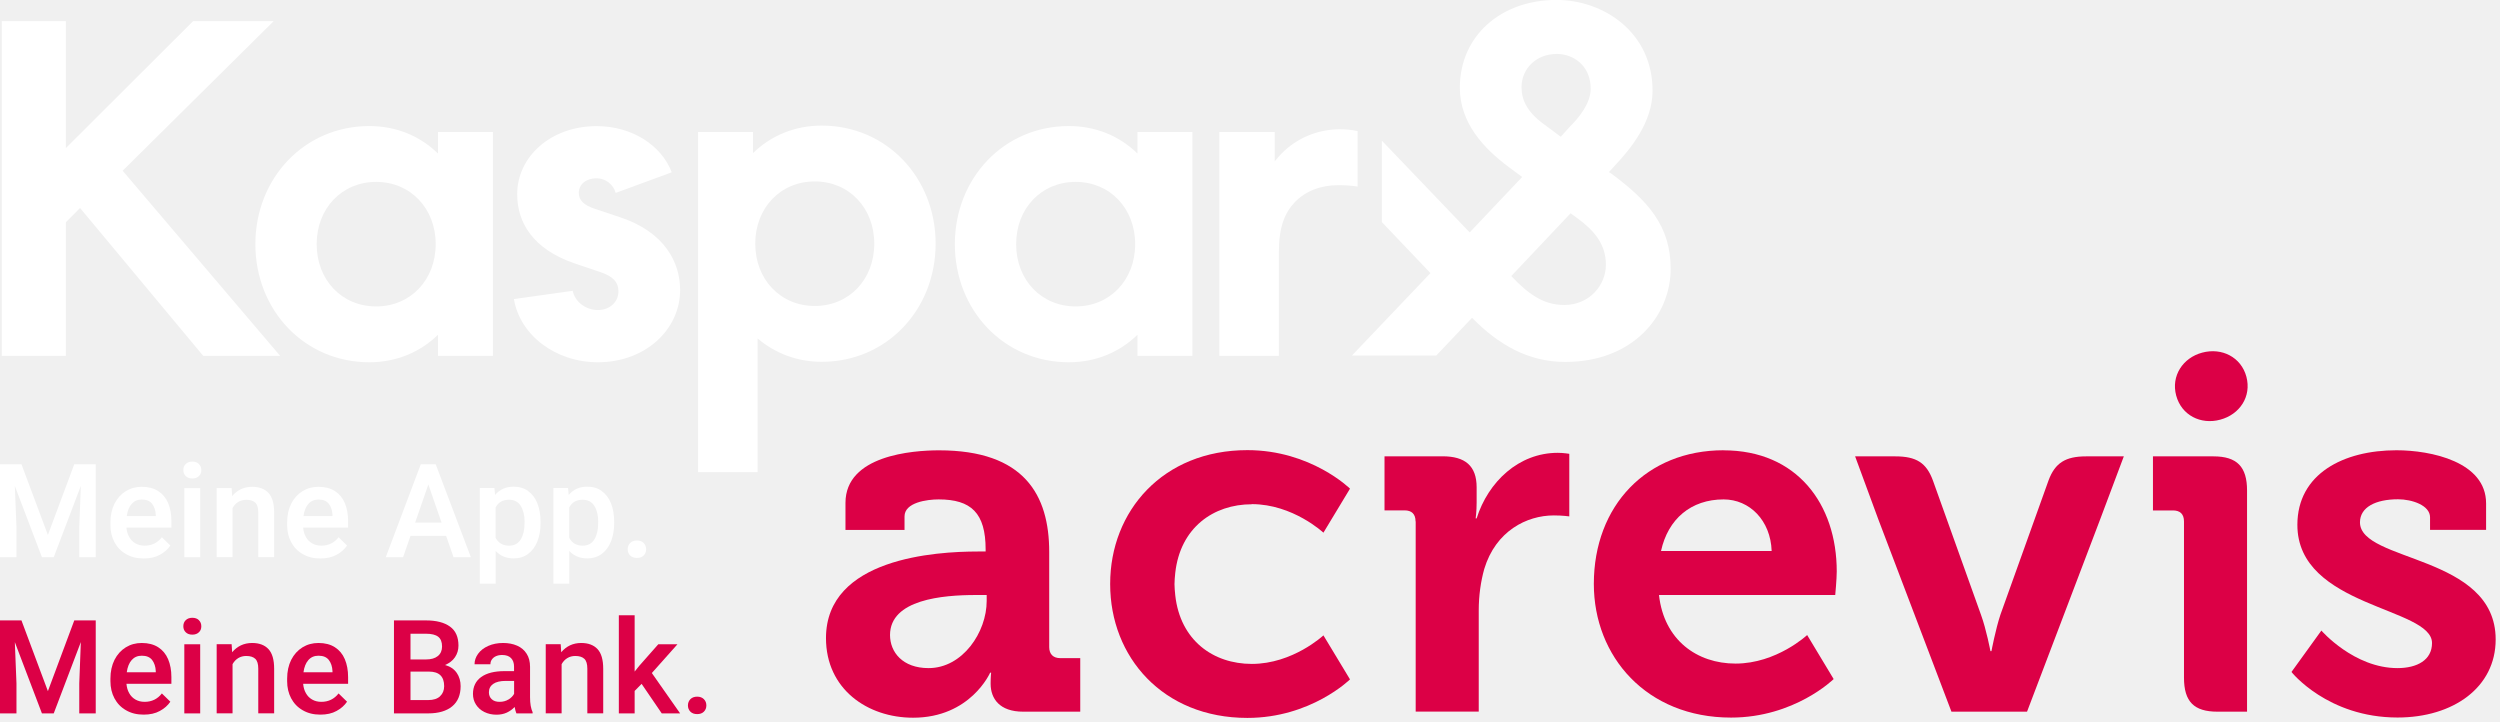
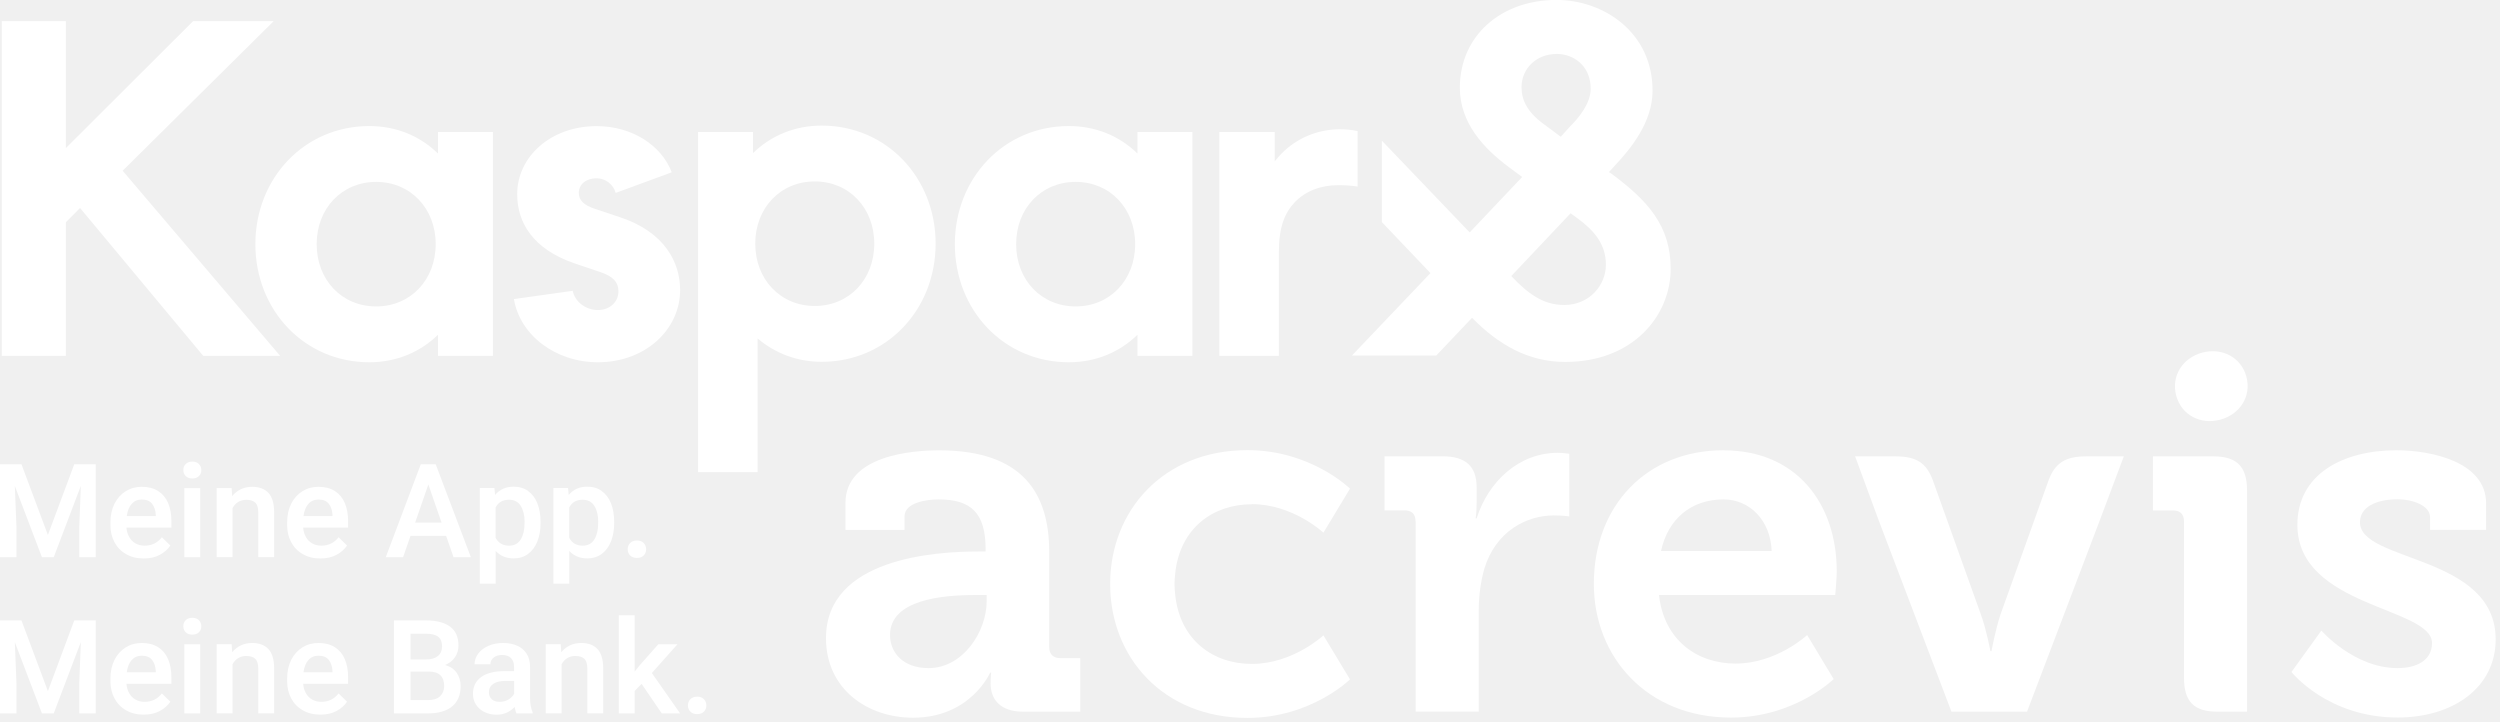
<svg xmlns="http://www.w3.org/2000/svg" width="381" height="110" viewBox="0 0 381 110" fill="none">
-   <g clip-path="url(#clip0_681_13)">
-     <path d="M335.62 53.74C338.61 52.94 341.55 54.43 342.35 57.41C343.15 60.42 341.35 63.16 338.36 63.96C335.39 64.76 332.46 63.29 331.65 60.28C330.85 57.29 332.66 54.53 335.62 53.74Z" fill="#DC0046" />
-     <path d="M141.52 101.82C146.71 101.82 150.37 96.33 150.37 91.6V90.68H148.69C143.66 90.68 135.64 91.36 135.64 96.78C135.64 99.38 137.55 101.82 141.51 101.82M148.99 84.04H150.21V83.74C150.21 78.17 148 76.11 143.04 76.11C141.28 76.11 137.85 76.57 137.85 78.7V80.76H128.85V76.64C128.85 69.39 139.07 68.63 143.12 68.63C156.09 68.63 159.9 75.42 159.9 84.12V98.62C159.9 99.69 160.51 100.3 161.58 100.3H164.63V108.46H155.93C152.34 108.46 150.97 106.48 150.97 104.19C150.97 103.2 151.05 102.51 151.05 102.51H150.9C150.9 102.51 147.92 109.38 139.15 109.38C132.21 109.38 125.88 105.03 125.88 97.25C125.88 85.04 142.66 84.05 149 84.05" fill="#DC0046" />
-     <path d="M215.73 79.46C215.73 78.32 215.12 77.78 214.05 77.78H211V69.54H219.85C223.28 69.54 225.04 70.99 225.04 74.27V76.56C225.04 78.01 224.89 79 224.89 79H225.04C226.8 73.43 231.45 69.01 237.4 69.01C238.24 69.01 239.16 69.16 239.16 69.16V78.7C239.16 78.7 238.17 78.55 236.8 78.55C232.68 78.55 227.95 80.92 226.2 86.71C225.67 88.62 225.36 90.75 225.36 93.04V108.45H215.75V79.46H215.73Z" fill="#DC0046" />
-     <path d="M270 83.97C269.84 79.31 266.64 76.11 262.68 76.11C257.72 76.11 254.21 79.08 253.14 83.97H270ZM262.68 68.63C273.82 68.63 279.92 76.79 279.92 87.09C279.92 88.23 279.69 90.68 279.69 90.68H252.83C253.59 97.55 258.63 101.13 264.5 101.13C270.76 101.13 275.41 96.78 275.41 96.78L279.45 103.49C279.45 103.49 273.5 109.36 263.81 109.36C250.92 109.36 242.9 100.05 242.9 88.99C242.9 77.01 250.99 68.62 262.66 68.62" fill="#DC0046" />
-     <path d="M190.78 76.83C197.04 76.83 201.69 81.18 201.69 81.18L205.74 74.47C205.74 74.47 199.79 68.6 190.1 68.6C177.21 68.6 169.19 77.91 169.19 88.97V89.04C169.19 100.1 177.2 109.41 190.1 109.41C199.79 109.41 205.74 103.54 205.74 103.54L201.69 96.83C201.69 96.83 197.04 101.18 190.78 101.18C184.9 101.18 179.87 97.6 179.11 90.73C179.04 90.12 179 89.52 178.99 88.96V89.08C179 88.51 179.04 87.92 179.11 87.3C179.87 80.43 184.91 76.85 190.78 76.85" fill="#DC0046" />
-     <path d="M320.06 79.16L308.92 108.46H297.4L286.26 79.16L282.72 69.55H288.85C292.06 69.55 293.58 70.54 294.57 73.21L301.89 93.66C302.73 95.95 303.34 99.23 303.34 99.23H303.5C303.5 99.23 304.11 95.95 304.87 93.66L312.2 73.21C313.19 70.54 314.79 69.55 317.92 69.55H323.67L320.06 79.16Z" fill="#DC0046" />
-     <path d="M342.45 108.46H337.95C334.36 108.46 332.84 106.94 332.84 103.27V79.47C332.84 78.33 332.23 77.79 331.16 77.79H328.11V69.55H337.34C340.93 69.55 342.45 71.15 342.45 74.74V108.46Z" fill="#DC0046" />
-     <path d="M353.78 96.1C353.78 96.1 358.74 101.82 365.38 101.82C368.35 101.82 370.64 100.6 370.64 98C370.64 92.51 350.12 92.58 350.12 79.99C350.12 72.21 357.14 68.62 365.22 68.62C370.48 68.62 378.88 70.37 378.88 76.71V80.75H370.34V78.84C370.34 77.01 367.59 76.09 365.46 76.09C362.03 76.09 359.66 77.31 359.66 79.6C359.66 85.71 380.34 84.48 380.34 97.45C380.34 104.78 373.85 109.35 365.39 109.35C354.71 109.35 349.22 102.41 349.22 102.41L353.79 96.08L353.78 96.1Z" fill="#DC0046" />
+   <g clip-path="url(#clip0_712_2)">
+     <path d="M335.62 53.74C338.61 52.94 341.55 54.43 342.35 57.41C343.15 60.42 341.35 63.16 338.36 63.96C335.39 64.76 332.46 63.29 331.65 60.28C330.85 57.29 332.66 54.53 335.62 53.74Z" fill="white" />
+     <path d="M141.52 101.82C146.71 101.82 150.37 96.33 150.37 91.6V90.68H148.69C143.66 90.68 135.64 91.36 135.64 96.78C135.64 99.38 137.55 101.82 141.51 101.82M148.99 84.04H150.21V83.74C150.21 78.17 148 76.11 143.04 76.11C141.28 76.11 137.85 76.57 137.85 78.7V80.76H128.85V76.64C128.85 69.39 139.07 68.63 143.12 68.63C156.09 68.63 159.9 75.42 159.9 84.12V98.62C159.9 99.69 160.51 100.3 161.58 100.3H164.63V108.46H155.93C152.34 108.46 150.97 106.48 150.97 104.19C150.97 103.2 151.05 102.51 151.05 102.51H150.9C150.9 102.51 147.92 109.38 139.15 109.38C132.21 109.38 125.88 105.03 125.88 97.25C125.88 85.04 142.66 84.05 149 84.05" fill="white" />
+     <path d="M215.73 79.46C215.73 78.32 215.12 77.78 214.05 77.78H211V69.54H219.85C223.28 69.54 225.04 70.99 225.04 74.27V76.56C225.04 78.01 224.89 79 224.89 79H225.04C226.8 73.43 231.45 69.01 237.4 69.01C238.24 69.01 239.16 69.16 239.16 69.16V78.7C239.16 78.7 238.17 78.55 236.8 78.55C232.68 78.55 227.95 80.92 226.2 86.71C225.67 88.62 225.36 90.75 225.36 93.04V108.45H215.75V79.46H215.73Z" fill="white" />
+     <path d="M270 83.97C269.84 79.31 266.64 76.11 262.68 76.11C257.72 76.11 254.21 79.08 253.14 83.97H270ZM262.68 68.63C273.82 68.63 279.92 76.79 279.92 87.09C279.92 88.23 279.69 90.68 279.69 90.68H252.83C253.59 97.55 258.63 101.13 264.5 101.13C270.76 101.13 275.41 96.78 275.41 96.78L279.45 103.49C279.45 103.49 273.5 109.36 263.81 109.36C250.92 109.36 242.9 100.05 242.9 88.99C242.9 77.01 250.99 68.62 262.66 68.62" fill="white" />
+     <path d="M190.78 76.83C197.04 76.83 201.69 81.18 201.69 81.18L205.74 74.47C205.74 74.47 199.79 68.6 190.1 68.6C177.21 68.6 169.19 77.91 169.19 88.97V89.04C169.19 100.1 177.2 109.41 190.1 109.41C199.79 109.41 205.74 103.54 205.74 103.54L201.69 96.83C201.69 96.83 197.04 101.18 190.78 101.18C184.9 101.18 179.87 97.6 179.11 90.73C179.04 90.12 179 89.52 178.99 88.96V89.08C179 88.51 179.04 87.92 179.11 87.3C179.87 80.43 184.91 76.85 190.78 76.85" fill="white" />
+     <path d="M320.06 79.16L308.92 108.46H297.4L286.26 79.16L282.72 69.55H288.85C292.06 69.55 293.58 70.54 294.57 73.21L301.89 93.66C302.73 95.95 303.34 99.23 303.34 99.23H303.5C303.5 99.23 304.11 95.95 304.87 93.66L312.2 73.21C313.19 70.54 314.79 69.55 317.92 69.55H323.67L320.06 79.16Z" fill="white" />
+     <path d="M342.45 108.46H337.95C334.36 108.46 332.84 106.94 332.84 103.27V79.47C332.84 78.33 332.23 77.79 331.16 77.79H328.11V69.55H337.34C340.93 69.55 342.45 71.15 342.45 74.74V108.46Z" fill="white" />
+     <path d="M353.78 96.1C353.78 96.1 358.74 101.82 365.38 101.82C368.35 101.82 370.64 100.6 370.64 98C370.64 92.51 350.12 92.58 350.12 79.99C350.12 72.21 357.14 68.62 365.22 68.62C370.48 68.62 378.88 70.37 378.88 76.71V80.75H370.34V78.84C370.34 77.01 367.59 76.09 365.46 76.09C362.03 76.09 359.66 77.31 359.66 79.6C359.66 85.71 380.34 84.48 380.34 97.45C380.34 104.78 373.85 109.35 365.39 109.35C354.71 109.35 349.22 102.41 349.22 102.41L353.79 96.08L353.78 96.1Z" fill="white" />
    <path d="M242.42 13.53C242.42 9.94 239.73 8.22 237.26 8.22C234.12 8.22 231.88 10.46 231.88 13.3C231.88 15.24 232.78 17.11 235.25 18.9L237.86 20.84L239.28 19.27C240.63 17.93 242.42 15.76 242.42 13.52M238.38 46.48C242.27 46.48 244.74 43.42 244.74 40.35C244.74 37.28 243.02 35.19 240.48 33.32L239.36 32.5L230.32 42.07C232.86 44.76 235.18 46.48 238.39 46.48M218.89 54.18H206.04L218 41.62L210.6 33.85V21.44L223.98 35.42L231.98 26.97L229.96 25.48C226.15 22.64 222.48 18.76 222.48 13.37C222.48 5.45 228.76 -0.01 237.2 -0.01C244.38 -0.01 251.85 4.92 251.85 13.82C251.85 18.6 248.56 22.64 246.02 25.33L245.2 26.23L245.57 26.46C251.1 30.57 254.61 34.38 254.61 40.96C254.61 48.06 248.93 55.16 238.54 55.16C232.86 55.16 228.3 52.47 224.34 48.43L218.88 54.19L218.89 54.18Z" fill="white" />
    <path d="M206.9 19.99V28.43C205.99 28.29 205.01 28.22 203.97 28.22C201.25 28.22 198.95 29.13 197.34 30.8C195.81 32.41 194.9 34.57 194.9 38.4V54.23H185.83V20.12H194.27V24.58C194.62 24.16 194.97 23.74 195.38 23.33C197.61 21.1 200.61 19.77 204.03 19.7C205.01 19.7 205.99 19.77 206.89 19.98" fill="white" />
    <path d="M173 37.21C173 31.77 169.17 27.72 163.93 27.72C158.69 27.72 154.86 31.76 154.86 37.21C154.86 42.66 158.7 46.7 163.93 46.7C169.17 46.7 173 42.65 173 37.21ZM181.72 20.12V54.23H173.35V51.02C170.63 53.67 167 55.21 162.89 55.21C152.98 55.21 145.52 47.26 145.52 37.21C145.52 27.16 152.98 19.21 162.89 19.21C167.01 19.21 170.63 20.74 173.35 23.4V20.12H181.72Z" fill="white" />
    <path d="M133.24 37.14C133.24 31.7 129.41 27.65 124.17 27.65C118.93 27.65 115.1 31.7 115.1 37.14C115.1 42.58 118.94 46.63 124.17 46.63C129.4 46.63 133.24 42.59 133.24 37.14ZM142.59 37.14C142.59 47.19 135.13 55.14 125.22 55.14C121.45 55.14 118.1 53.82 115.46 51.58V71.95H106.39V20.12H114.76V23.33C117.48 20.68 121.11 19.14 125.22 19.14C135.13 19.14 142.59 27.09 142.59 37.14Z" fill="white" />
    <path d="M78.31 45.58L87.28 44.32C87.64 46.06 89.34 47.25 91.12 47.25C92.9 47.25 94.25 46.06 94.25 44.39C94.25 42.99 93.39 42.09 91.48 41.46L87.57 40.14C81.24 37.98 78.82 33.93 78.82 29.61C78.82 23.82 84.01 19.22 90.92 19.22C96.33 19.22 100.81 22.15 102.37 26.26L93.83 29.4C93.47 28.08 92.26 27.17 90.91 27.17C89.34 27.17 88.21 28.08 88.21 29.4C88.21 30.52 88.99 31.29 90.7 31.84L94.47 33.1C101.44 35.4 103.65 40.14 103.65 44.19C103.65 50.26 98.31 55.21 91.13 55.21C84.66 55.21 79.25 51.09 78.32 45.58" fill="white" />
    <path d="M66.4 37.21C66.4 31.77 62.56 27.72 57.33 27.72C52.1 27.72 48.26 31.76 48.26 37.21C48.26 42.66 52.09 46.7 57.33 46.7C62.57 46.7 66.4 42.65 66.4 37.21ZM75.12 20.12V54.23H66.75V51.02C64.03 53.67 60.4 55.21 56.29 55.21C46.38 55.21 38.92 47.26 38.92 37.21C38.92 27.16 46.38 19.21 56.29 19.21C60.41 19.21 64.03 20.74 66.75 23.4V20.12H75.12Z" fill="white" />
    <path d="M10.04 3.22V22.57L29.43 3.22H41.71L18.69 26.02L42.69 54.23H30.97L12.2 31.7L10.04 33.87V54.23H0.27V3.22H10.04Z" fill="white" />
    <path d="M14.59 84.92H12.08V80.35L12.32 74.05L8.19 84.92H6.39L2.26 74.06L2.51 80.35V84.92H0V70.75H3.27L7.3 81.53L11.32 70.75H14.59V84.92Z" fill="white" />
    <path d="M26.13 80.41H19.27C19.32 80.95 19.45 81.43 19.69 81.84C19.92 82.26 20.24 82.58 20.64 82.81C21.04 83.04 21.5 83.16 22.04 83.16C23.13 83.16 24.01 82.73 24.67 81.88L25.96 83.14C25.58 83.7 25.05 84.18 24.36 84.55C23.68 84.93 22.85 85.11 21.89 85.11C20.86 85.11 19.97 84.89 19.2 84.44C18.43 84 17.85 83.39 17.44 82.62C17.03 81.85 16.83 80.98 16.83 80.02V79.62C16.83 78.54 17.04 77.58 17.45 76.76C17.87 75.94 18.44 75.31 19.16 74.86C19.89 74.41 20.7 74.19 21.61 74.19C22.6 74.19 23.44 74.41 24.11 74.84C24.78 75.27 25.29 75.88 25.62 76.66C25.95 77.44 26.12 78.35 26.12 79.38V80.4L26.13 80.41ZM23.74 78.47C23.71 77.79 23.52 77.23 23.19 76.79C22.85 76.35 22.33 76.13 21.61 76.13C20.97 76.13 20.46 76.35 20.07 76.79C19.68 77.23 19.43 77.85 19.32 78.65H23.74V78.47Z" fill="white" />
    <path d="M30.31 70.72C30.56 70.96 30.68 71.27 30.68 71.65C30.68 72.03 30.56 72.33 30.31 72.56C30.06 72.8 29.73 72.92 29.31 72.92C28.89 72.92 28.55 72.8 28.31 72.56C28.06 72.32 27.94 72.02 27.94 71.64C27.94 71.26 28.06 70.95 28.31 70.71C28.56 70.47 28.89 70.35 29.31 70.35C29.73 70.35 30.07 70.47 30.31 70.71V70.72ZM28.09 84.92V74.39H30.51V84.92H28.09Z" fill="white" />
    <path d="M40.91 75.12C41.49 75.74 41.78 76.74 41.78 78.12V84.91H39.36V78.1C39.36 77.4 39.21 76.9 38.91 76.61C38.61 76.32 38.15 76.17 37.52 76.17C37.07 76.17 36.66 76.28 36.3 76.5C35.94 76.72 35.66 77.03 35.44 77.42V84.91H33.02V74.38H35.3L35.38 75.6C35.76 75.15 36.2 74.8 36.72 74.55C37.24 74.31 37.81 74.19 38.43 74.19C39.5 74.19 40.33 74.5 40.91 75.12Z" fill="white" />
    <path d="M53.06 80.41H46.2C46.25 80.95 46.38 81.43 46.62 81.84C46.85 82.26 47.17 82.58 47.57 82.81C47.97 83.04 48.43 83.16 48.97 83.16C50.06 83.16 50.94 82.73 51.6 81.88L52.89 83.14C52.51 83.7 51.98 84.18 51.29 84.55C50.61 84.93 49.78 85.11 48.82 85.11C47.79 85.11 46.9 84.89 46.13 84.44C45.36 84 44.78 83.39 44.37 82.62C43.96 81.85 43.76 80.98 43.76 80.02V79.62C43.76 78.54 43.97 77.58 44.38 76.76C44.8 75.94 45.37 75.31 46.09 74.86C46.82 74.41 47.63 74.19 48.54 74.19C49.53 74.19 50.37 74.41 51.04 74.84C51.71 75.27 52.22 75.88 52.55 76.66C52.88 77.44 53.05 78.35 53.05 79.38V80.4L53.06 80.41ZM50.67 78.47C50.64 77.79 50.45 77.23 50.12 76.79C49.78 76.35 49.26 76.13 48.54 76.13C47.9 76.13 47.39 76.35 47 76.79C46.61 77.23 46.36 77.85 46.25 78.65H50.67V78.47Z" fill="white" />
    <path d="M68 81.67H62.56L61.43 84.92H58.79L64.13 70.75H66.4L71.76 84.92H69.12L67.99 81.67H68ZM67.29 79.64L65.28 73.83L63.27 79.64H67.3H67.29Z" fill="white" />
    <path d="M80.49 74.85C81.11 75.29 81.58 75.91 81.9 76.72C82.22 77.52 82.38 78.47 82.38 79.54V79.74C82.38 80.77 82.22 81.69 81.9 82.5C81.58 83.31 81.11 83.95 80.49 84.41C79.87 84.87 79.14 85.1 78.28 85.1C77.15 85.1 76.24 84.72 75.54 83.96V88.95H73.12V74.37H75.35L75.45 75.43C76.16 74.59 77.09 74.17 78.26 74.17C79.14 74.17 79.88 74.39 80.5 74.83L80.49 74.85ZM79.95 79.54C79.95 78.54 79.75 77.73 79.36 77.1C78.97 76.47 78.37 76.16 77.57 76.16C76.62 76.16 75.94 76.55 75.53 77.34V81.96C75.95 82.76 76.64 83.16 77.59 83.16C78.38 83.16 78.97 82.84 79.36 82.21C79.75 81.57 79.94 80.75 79.94 79.75V79.55L79.95 79.54Z" fill="white" />
    <path d="M91.71 74.85C92.33 75.29 92.8 75.91 93.12 76.72C93.44 77.52 93.6 78.47 93.6 79.54V79.74C93.6 80.77 93.44 81.69 93.12 82.5C92.8 83.31 92.33 83.95 91.71 84.41C91.09 84.87 90.36 85.1 89.5 85.1C88.37 85.1 87.46 84.72 86.76 83.96V88.95H84.34V74.37H86.57L86.67 75.43C87.38 74.59 88.31 74.17 89.48 74.17C90.36 74.17 91.1 74.39 91.72 74.83L91.71 74.85ZM91.17 79.54C91.17 78.54 90.97 77.73 90.58 77.1C90.19 76.47 89.59 76.16 88.79 76.16C87.84 76.16 87.16 76.55 86.75 77.34V81.96C87.17 82.76 87.86 83.16 88.81 83.16C89.6 83.16 90.19 82.84 90.58 82.21C90.97 81.57 91.16 80.75 91.16 79.75V79.55L91.17 79.54Z" fill="white" />
    <path d="M98.09 82.75C98.34 83 98.47 83.32 98.47 83.71C98.47 84.1 98.34 84.41 98.09 84.66C97.84 84.91 97.5 85.03 97.07 85.03C96.64 85.03 96.29 84.91 96.04 84.66C95.79 84.41 95.66 84.09 95.66 83.71C95.66 83.33 95.79 83 96.04 82.75C96.29 82.5 96.64 82.37 97.07 82.37C97.5 82.37 97.84 82.5 98.09 82.75Z" fill="white" />
-     <path d="M14.59 108.72H12.08V104.15L12.32 97.85L8.19 108.72H6.39L2.26 97.86L2.51 104.15V108.72H0V94.55H3.27L7.3 105.33L11.32 94.55H14.59V108.72Z" fill="#DC0046" />
-     <path d="M26.13 104.21H19.27C19.32 104.75 19.45 105.23 19.69 105.64C19.92 106.06 20.24 106.38 20.64 106.61C21.04 106.84 21.5 106.96 22.04 106.96C23.13 106.96 24.01 106.53 24.67 105.68L25.96 106.94C25.58 107.5 25.05 107.98 24.36 108.35C23.68 108.73 22.85 108.91 21.89 108.91C20.86 108.91 19.97 108.69 19.2 108.24C18.43 107.8 17.85 107.19 17.44 106.42C17.03 105.65 16.83 104.78 16.83 103.82V103.42C16.83 102.34 17.04 101.38 17.45 100.56C17.87 99.74 18.44 99.11 19.16 98.66C19.89 98.21 20.7 97.99 21.61 97.99C22.6 97.99 23.44 98.21 24.11 98.64C24.78 99.07 25.29 99.68 25.62 100.46C25.95 101.24 26.12 102.15 26.12 103.18V104.2L26.13 104.21ZM23.74 102.27C23.71 101.59 23.52 101.03 23.19 100.59C22.85 100.15 22.33 99.93 21.61 99.93C20.97 99.93 20.46 100.15 20.07 100.59C19.68 101.03 19.43 101.65 19.32 102.45H23.74V102.27Z" fill="#DC0046" />
-     <path d="M30.31 94.52C30.56 94.76 30.68 95.07 30.68 95.45C30.68 95.83 30.56 96.13 30.31 96.36C30.06 96.6 29.73 96.72 29.31 96.72C28.89 96.72 28.55 96.6 28.31 96.36C28.06 96.12 27.94 95.82 27.94 95.44C27.94 95.06 28.06 94.75 28.31 94.51C28.56 94.27 28.89 94.15 29.31 94.15C29.73 94.15 30.07 94.27 30.31 94.51V94.52ZM28.09 108.72V98.19H30.51V108.72H28.09Z" fill="#DC0046" />
-     <path d="M40.91 98.92C41.49 99.54 41.78 100.54 41.78 101.92V108.71H39.36V101.9C39.36 101.2 39.21 100.7 38.91 100.41C38.61 100.12 38.15 99.97 37.52 99.97C37.07 99.97 36.66 100.08 36.3 100.3C35.94 100.52 35.66 100.83 35.44 101.22V108.71H33.02V98.18H35.3L35.38 99.4C35.76 98.95 36.2 98.6 36.72 98.35C37.24 98.11 37.81 97.99 38.43 97.99C39.5 97.99 40.33 98.3 40.91 98.92Z" fill="#DC0046" />
-     <path d="M53.06 104.21H46.2C46.25 104.75 46.38 105.23 46.62 105.64C46.85 106.06 47.17 106.38 47.57 106.61C47.97 106.84 48.43 106.96 48.97 106.96C50.06 106.96 50.94 106.53 51.6 105.68L52.89 106.94C52.51 107.5 51.98 107.98 51.29 108.35C50.61 108.73 49.78 108.91 48.82 108.91C47.79 108.91 46.9 108.69 46.13 108.24C45.36 107.8 44.78 107.19 44.37 106.42C43.96 105.65 43.76 104.78 43.76 103.82V103.42C43.76 102.34 43.97 101.38 44.38 100.56C44.8 99.74 45.37 99.11 46.09 98.66C46.82 98.21 47.63 97.99 48.54 97.99C49.53 97.99 50.37 98.21 51.04 98.64C51.71 99.07 52.22 99.68 52.55 100.46C52.88 101.24 53.05 102.15 53.05 103.18V104.2L53.06 104.21ZM50.67 102.27C50.64 101.59 50.45 101.03 50.12 100.59C49.78 100.15 49.26 99.93 48.54 99.93C47.9 99.93 47.39 100.15 47 100.59C46.61 101.03 46.36 101.65 46.25 102.45H50.67V102.27Z" fill="#DC0046" />
-     <path d="M69.6 102.53C70 103.12 70.2 103.8 70.2 104.57C70.2 105.91 69.77 106.94 68.91 107.65C68.05 108.36 66.83 108.72 65.27 108.72H60.04V94.55H64.91C66.51 94.55 67.73 94.87 68.59 95.5C69.45 96.13 69.87 97.09 69.87 98.39C69.87 99.05 69.69 99.64 69.34 100.16C68.99 100.68 68.48 101.07 67.82 101.35C68.61 101.56 69.2 101.96 69.6 102.54V102.53ZM62.56 96.58V100.5H64.93C65.7 100.5 66.3 100.33 66.73 99.98C67.15 99.64 67.37 99.15 67.37 98.53C67.37 97.84 67.17 97.34 66.78 97.04C66.38 96.73 65.76 96.58 64.92 96.58H62.57H62.56ZM67.06 106.11C67.48 105.72 67.69 105.21 67.69 104.57C67.69 103.09 66.92 102.35 65.37 102.35H62.56V106.69H65.27C66.05 106.69 66.65 106.5 67.07 106.11H67.06Z" fill="#DC0046" />
-     <path d="M81.17 108.55V108.72H78.7C78.6 108.49 78.51 108.17 78.43 107.74C78.1 108.1 77.7 108.38 77.24 108.6C76.78 108.81 76.26 108.92 75.67 108.92C74.98 108.92 74.37 108.78 73.82 108.51C73.27 108.24 72.85 107.86 72.54 107.38C72.23 106.9 72.08 106.36 72.08 105.76C72.08 104.64 72.5 103.78 73.33 103.18C74.16 102.58 75.35 102.28 76.88 102.28H78.34V101.6C78.34 101.04 78.19 100.61 77.88 100.29C77.58 99.98 77.12 99.82 76.53 99.82C76.17 99.82 75.86 99.88 75.59 100C75.32 100.12 75.11 100.29 74.96 100.51C74.81 100.72 74.74 100.96 74.74 101.23H72.32C72.32 100.67 72.5 100.14 72.86 99.64C73.22 99.14 73.73 98.74 74.4 98.44C75.07 98.14 75.83 97.99 76.68 97.99C77.48 97.99 78.2 98.13 78.81 98.4C79.43 98.67 79.91 99.08 80.26 99.63C80.61 100.17 80.78 100.84 80.78 101.63V106.27C80.78 107.23 80.91 107.99 81.18 108.56L81.17 108.55ZM77.49 106.61C77.88 106.37 78.17 106.08 78.35 105.74V103.77H77.08C76.24 103.77 75.6 103.92 75.16 104.23C74.73 104.53 74.51 104.96 74.51 105.51C74.51 105.94 74.65 106.29 74.94 106.56C75.23 106.83 75.62 106.96 76.14 106.96C76.66 106.96 77.1 106.84 77.49 106.6V106.61Z" fill="#DC0046" />
-     <path d="M91.06 98.92C91.64 99.54 91.93 100.54 91.93 101.92V108.71H89.51V101.9C89.51 101.2 89.36 100.7 89.06 100.41C88.76 100.12 88.3 99.97 87.67 99.97C87.22 99.97 86.81 100.08 86.45 100.3C86.09 100.52 85.81 100.83 85.59 101.22V108.71H83.17V98.18H85.45L85.53 99.4C85.91 98.95 86.35 98.6 86.87 98.35C87.39 98.11 87.96 97.99 88.58 97.99C89.65 97.99 90.48 98.3 91.06 98.92Z" fill="#DC0046" />
-     <path d="M97.78 104.22L96.72 105.3V108.72H94.31V93.77H96.72V102.35L97.44 101.45L100.32 98.19H103.24L99.34 102.57L103.65 108.72H100.85L97.78 104.22Z" fill="#DC0046" />
-     <path d="M107.27 106.55C107.52 106.8 107.65 107.12 107.65 107.51C107.65 107.9 107.52 108.21 107.27 108.46C107.02 108.71 106.68 108.83 106.25 108.83C105.82 108.83 105.47 108.71 105.22 108.46C104.97 108.21 104.84 107.89 104.84 107.51C104.84 107.13 104.97 106.8 105.22 106.55C105.47 106.3 105.82 106.17 106.25 106.17C106.68 106.17 107.02 106.3 107.27 106.55Z" fill="#DC0046" />
+     <path d="M14.59 108.72H12.08V104.15L12.32 97.85L8.19 108.72H6.39L2.26 97.86L2.51 104.15V108.72H0V94.55H3.27L7.3 105.33L11.32 94.55H14.59V108.72Z" fill="white" />
+     <path d="M26.13 104.21H19.27C19.32 104.75 19.45 105.23 19.69 105.64C19.92 106.06 20.24 106.38 20.64 106.61C21.04 106.84 21.5 106.96 22.04 106.96C23.13 106.96 24.01 106.53 24.67 105.68L25.96 106.94C25.58 107.5 25.05 107.98 24.36 108.35C23.68 108.73 22.85 108.91 21.89 108.91C20.86 108.91 19.97 108.69 19.2 108.24C18.43 107.8 17.85 107.19 17.44 106.42C17.03 105.65 16.83 104.78 16.83 103.82V103.42C16.83 102.34 17.04 101.38 17.45 100.56C17.87 99.74 18.44 99.11 19.16 98.66C19.89 98.21 20.7 97.99 21.61 97.99C22.6 97.99 23.44 98.21 24.11 98.64C24.78 99.07 25.29 99.68 25.62 100.46C25.95 101.24 26.12 102.15 26.12 103.18V104.2L26.13 104.21ZM23.74 102.27C23.71 101.59 23.52 101.03 23.19 100.59C22.85 100.15 22.33 99.93 21.61 99.93C20.97 99.93 20.46 100.15 20.07 100.59C19.68 101.03 19.43 101.65 19.32 102.45H23.74V102.27Z" fill="white" />
+     <path d="M30.31 94.52C30.56 94.76 30.68 95.07 30.68 95.45C30.68 95.83 30.56 96.13 30.31 96.36C30.06 96.6 29.73 96.72 29.31 96.72C28.89 96.72 28.55 96.6 28.31 96.36C28.06 96.12 27.94 95.82 27.94 95.44C27.94 95.06 28.06 94.75 28.31 94.51C28.56 94.27 28.89 94.15 29.31 94.15C29.73 94.15 30.07 94.27 30.31 94.51V94.52ZM28.09 108.72V98.19H30.51V108.72H28.09Z" fill="white" />
+     <path d="M40.91 98.92C41.49 99.54 41.78 100.54 41.78 101.92V108.71H39.36V101.9C39.36 101.2 39.21 100.7 38.91 100.41C38.61 100.12 38.15 99.97 37.52 99.97C37.07 99.97 36.66 100.08 36.3 100.3C35.94 100.52 35.66 100.83 35.44 101.22V108.71H33.02V98.18H35.3L35.38 99.4C35.76 98.95 36.2 98.6 36.72 98.35C37.24 98.11 37.81 97.99 38.43 97.99C39.5 97.99 40.33 98.3 40.91 98.92Z" fill="white" />
+     <path d="M53.06 104.21H46.2C46.25 104.75 46.38 105.23 46.62 105.64C46.85 106.06 47.17 106.38 47.57 106.61C47.97 106.84 48.43 106.96 48.97 106.96C50.06 106.96 50.94 106.53 51.6 105.68L52.89 106.94C52.51 107.5 51.98 107.98 51.29 108.35C50.61 108.73 49.78 108.91 48.82 108.91C47.79 108.91 46.9 108.69 46.13 108.24C45.36 107.8 44.78 107.19 44.37 106.42C43.96 105.65 43.76 104.78 43.76 103.82V103.42C43.76 102.34 43.97 101.38 44.38 100.56C44.8 99.74 45.37 99.11 46.09 98.66C46.82 98.21 47.63 97.99 48.54 97.99C49.53 97.99 50.37 98.21 51.04 98.64C51.71 99.07 52.22 99.68 52.55 100.46C52.88 101.24 53.05 102.15 53.05 103.18V104.2L53.06 104.21ZM50.67 102.27C50.64 101.59 50.45 101.03 50.12 100.59C49.78 100.15 49.26 99.93 48.54 99.93C47.9 99.93 47.39 100.15 47 100.59C46.61 101.03 46.36 101.65 46.25 102.45H50.67V102.27Z" fill="white" />
+     <path d="M69.6 102.53C70 103.12 70.2 103.8 70.2 104.57C70.2 105.91 69.77 106.94 68.91 107.65C68.05 108.36 66.83 108.72 65.27 108.72H60.04V94.55H64.91C66.51 94.55 67.73 94.87 68.59 95.5C69.45 96.13 69.87 97.09 69.87 98.39C69.87 99.05 69.69 99.64 69.34 100.16C68.99 100.68 68.48 101.07 67.82 101.35C68.61 101.56 69.2 101.96 69.6 102.54V102.53ZM62.56 96.58V100.5H64.93C65.7 100.5 66.3 100.33 66.73 99.98C67.15 99.64 67.37 99.15 67.37 98.53C67.37 97.84 67.17 97.34 66.78 97.04C66.38 96.73 65.76 96.58 64.92 96.58H62.57H62.56ZM67.06 106.11C67.48 105.72 67.69 105.21 67.69 104.57C67.69 103.09 66.92 102.35 65.37 102.35H62.56V106.69H65.27C66.05 106.69 66.65 106.5 67.07 106.11H67.06Z" fill="white" />
+     <path d="M81.17 108.55V108.72H78.7C78.6 108.49 78.51 108.17 78.43 107.74C78.1 108.1 77.7 108.38 77.24 108.6C76.78 108.81 76.26 108.92 75.67 108.92C74.98 108.92 74.37 108.78 73.82 108.51C73.27 108.24 72.85 107.86 72.54 107.38C72.23 106.9 72.08 106.36 72.08 105.76C72.08 104.64 72.5 103.78 73.33 103.18C74.16 102.58 75.35 102.28 76.88 102.28H78.34V101.6C78.34 101.04 78.19 100.61 77.88 100.29C77.58 99.98 77.12 99.82 76.53 99.82C76.17 99.82 75.86 99.88 75.59 100C75.32 100.12 75.11 100.29 74.96 100.51C74.81 100.72 74.74 100.96 74.74 101.23H72.32C72.32 100.67 72.5 100.14 72.86 99.64C73.22 99.14 73.73 98.74 74.4 98.44C75.07 98.14 75.83 97.99 76.68 97.99C77.48 97.99 78.2 98.13 78.81 98.4C79.43 98.67 79.91 99.08 80.26 99.63C80.61 100.17 80.78 100.84 80.78 101.63V106.27C80.78 107.23 80.91 107.99 81.18 108.56L81.17 108.55ZM77.49 106.61C77.88 106.37 78.17 106.08 78.35 105.74V103.77H77.08C76.24 103.77 75.6 103.92 75.16 104.23C74.73 104.53 74.51 104.96 74.51 105.51C74.51 105.94 74.65 106.29 74.94 106.56C75.23 106.83 75.62 106.96 76.14 106.96C76.66 106.96 77.1 106.84 77.49 106.6V106.61Z" fill="white" />
+     <path d="M91.06 98.92C91.64 99.54 91.93 100.54 91.93 101.92V108.71H89.51V101.9C89.51 101.2 89.36 100.7 89.06 100.41C88.76 100.12 88.3 99.97 87.67 99.97C87.22 99.97 86.81 100.08 86.45 100.3C86.09 100.52 85.81 100.83 85.59 101.22V108.71H83.17V98.18H85.45L85.53 99.4C85.91 98.95 86.35 98.6 86.87 98.35C87.39 98.11 87.96 97.99 88.58 97.99C89.65 97.99 90.48 98.3 91.06 98.92Z" fill="white" />
+     <path d="M97.78 104.22L96.72 105.3V108.72H94.31V93.77H96.72V102.35L97.44 101.45L100.32 98.19H103.24L99.34 102.57L103.65 108.72H100.85L97.78 104.22Z" fill="white" />
+     <path d="M107.27 106.55C107.52 106.8 107.65 107.12 107.65 107.51C107.65 107.9 107.52 108.21 107.27 108.46C107.02 108.71 106.68 108.83 106.25 108.83C105.82 108.83 105.47 108.71 105.22 108.46C104.97 108.21 104.84 107.89 104.84 107.51C104.84 107.13 104.97 106.8 105.22 106.55C105.47 106.3 105.82 106.17 106.25 106.17C106.68 106.17 107.02 106.3 107.27 106.55Z" fill="white" />
  </g>
  <defs>
-     <clipPath id="clip0_681_13">
+     <clipPath id="clip0_712_2">
      <rect width="380.33" height="109.39" fill="white" />
    </clipPath>
  </defs>
</svg>
